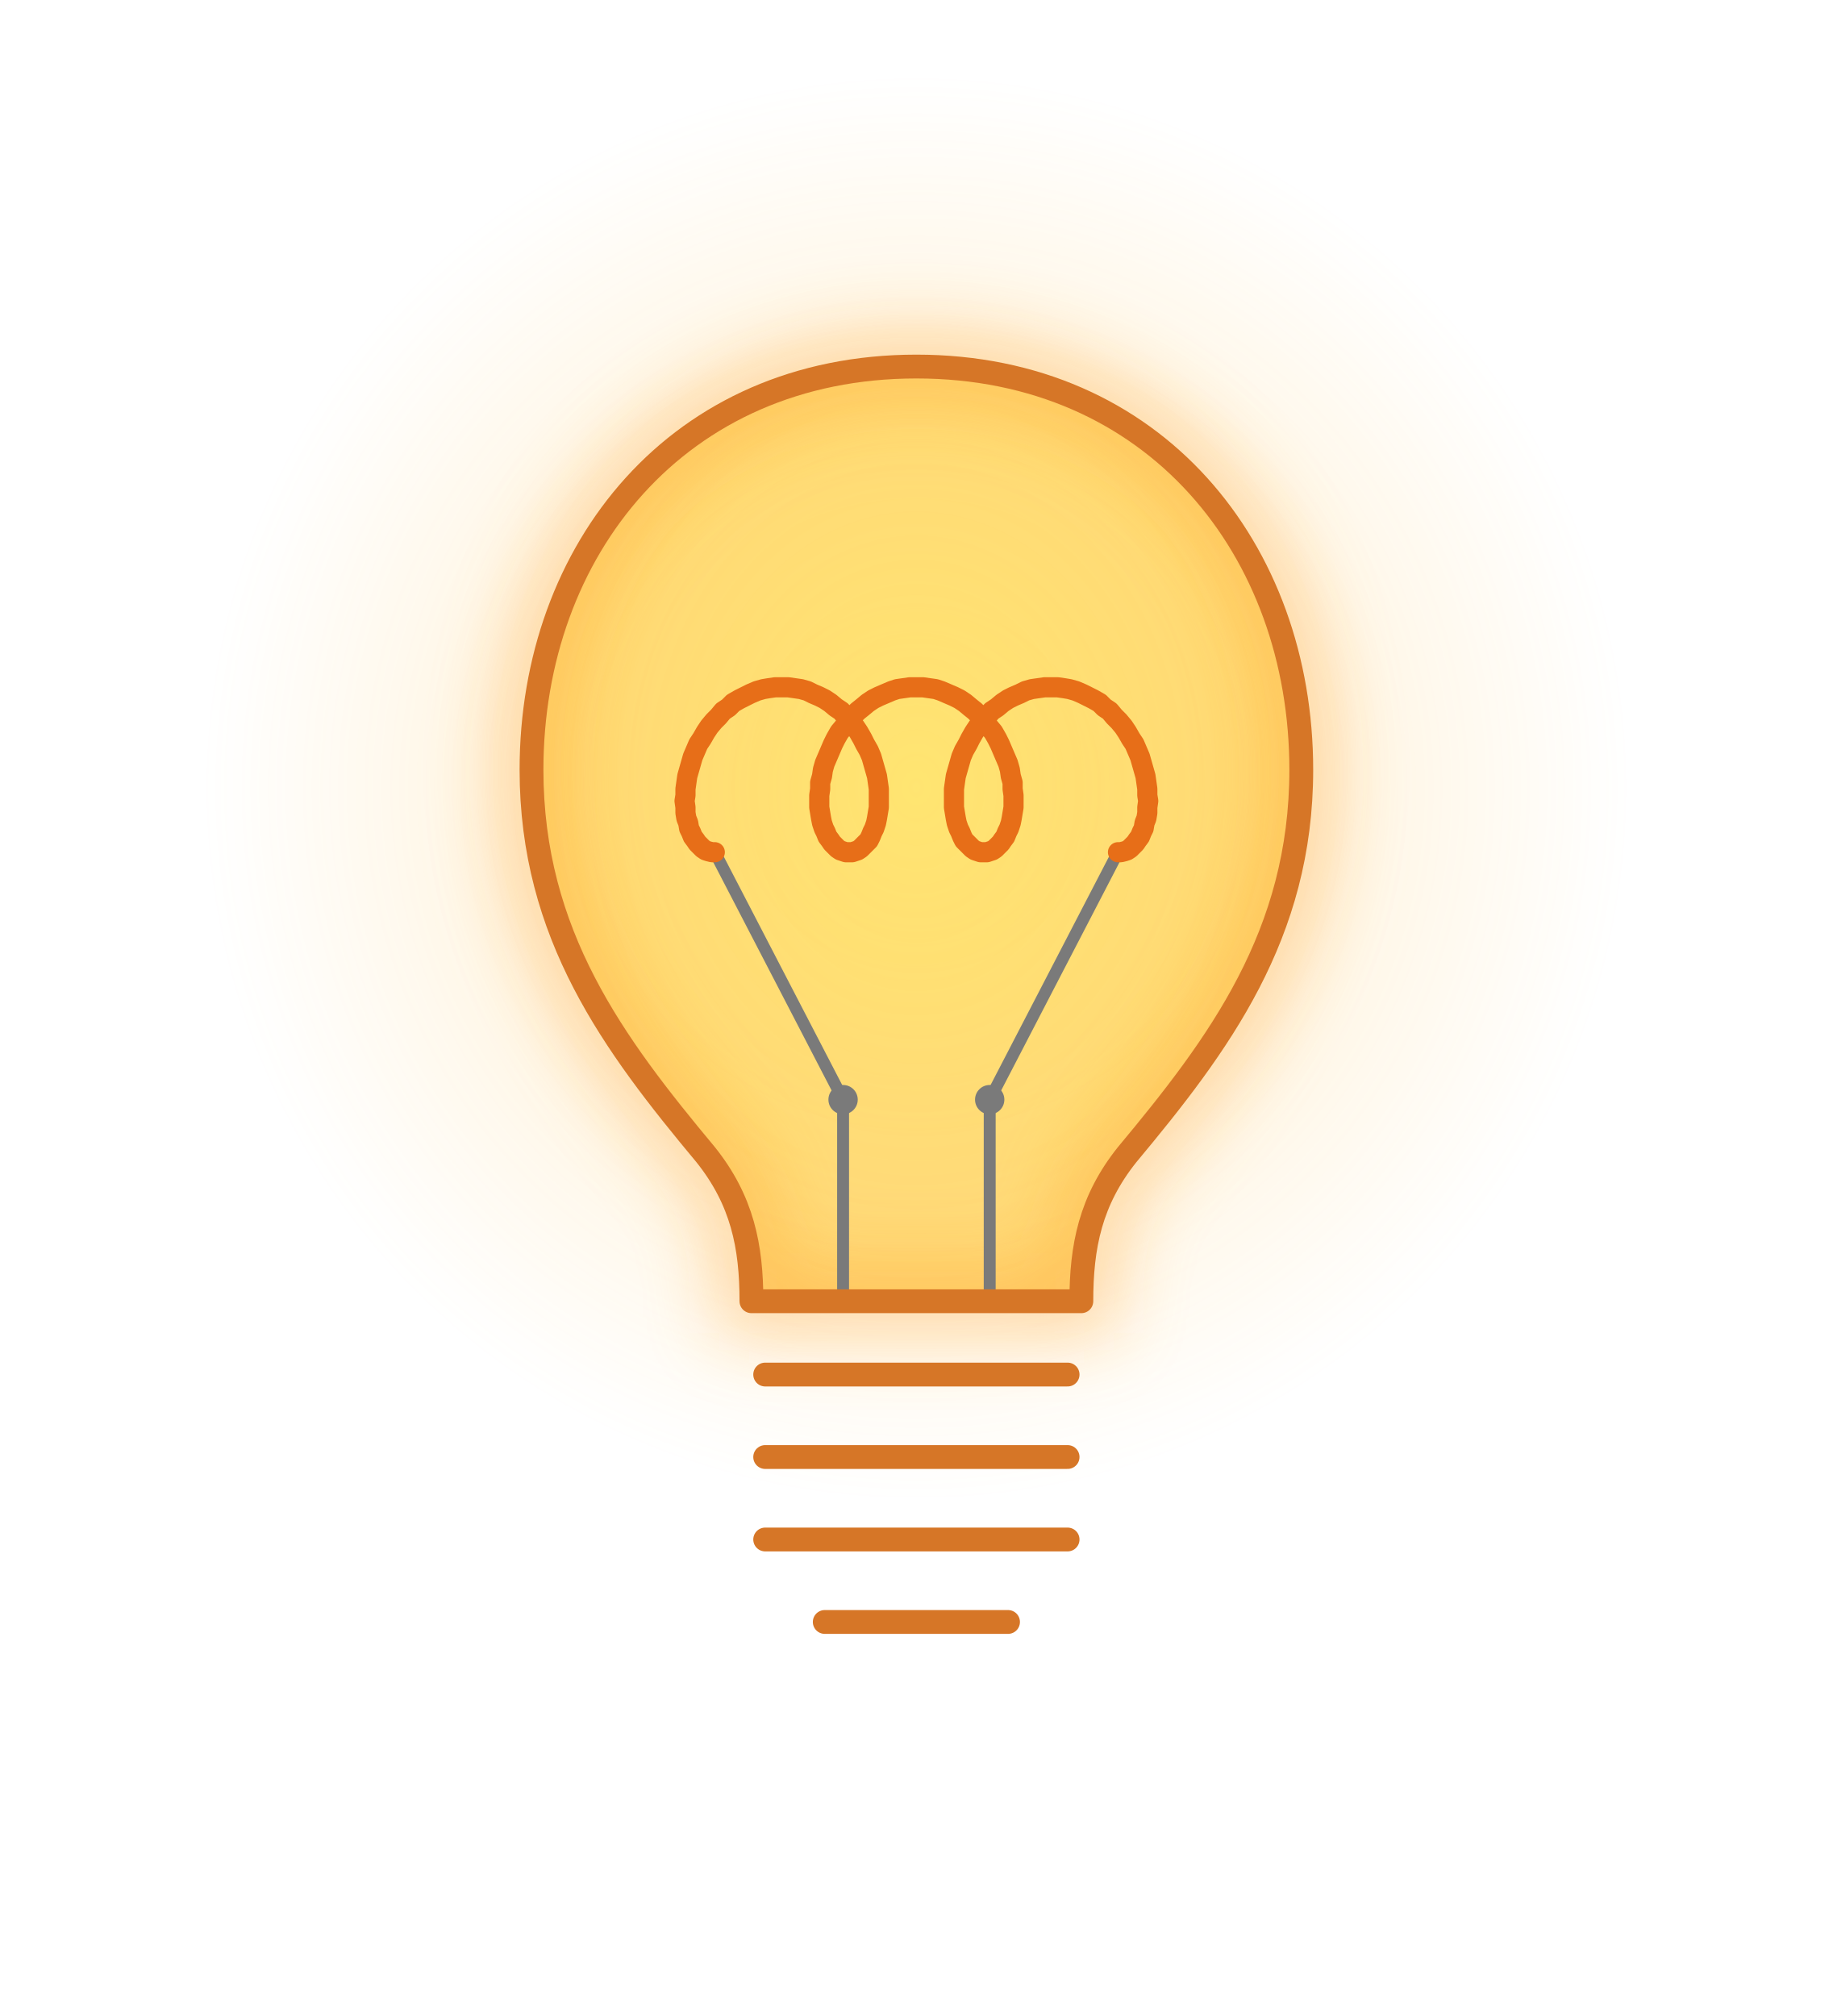
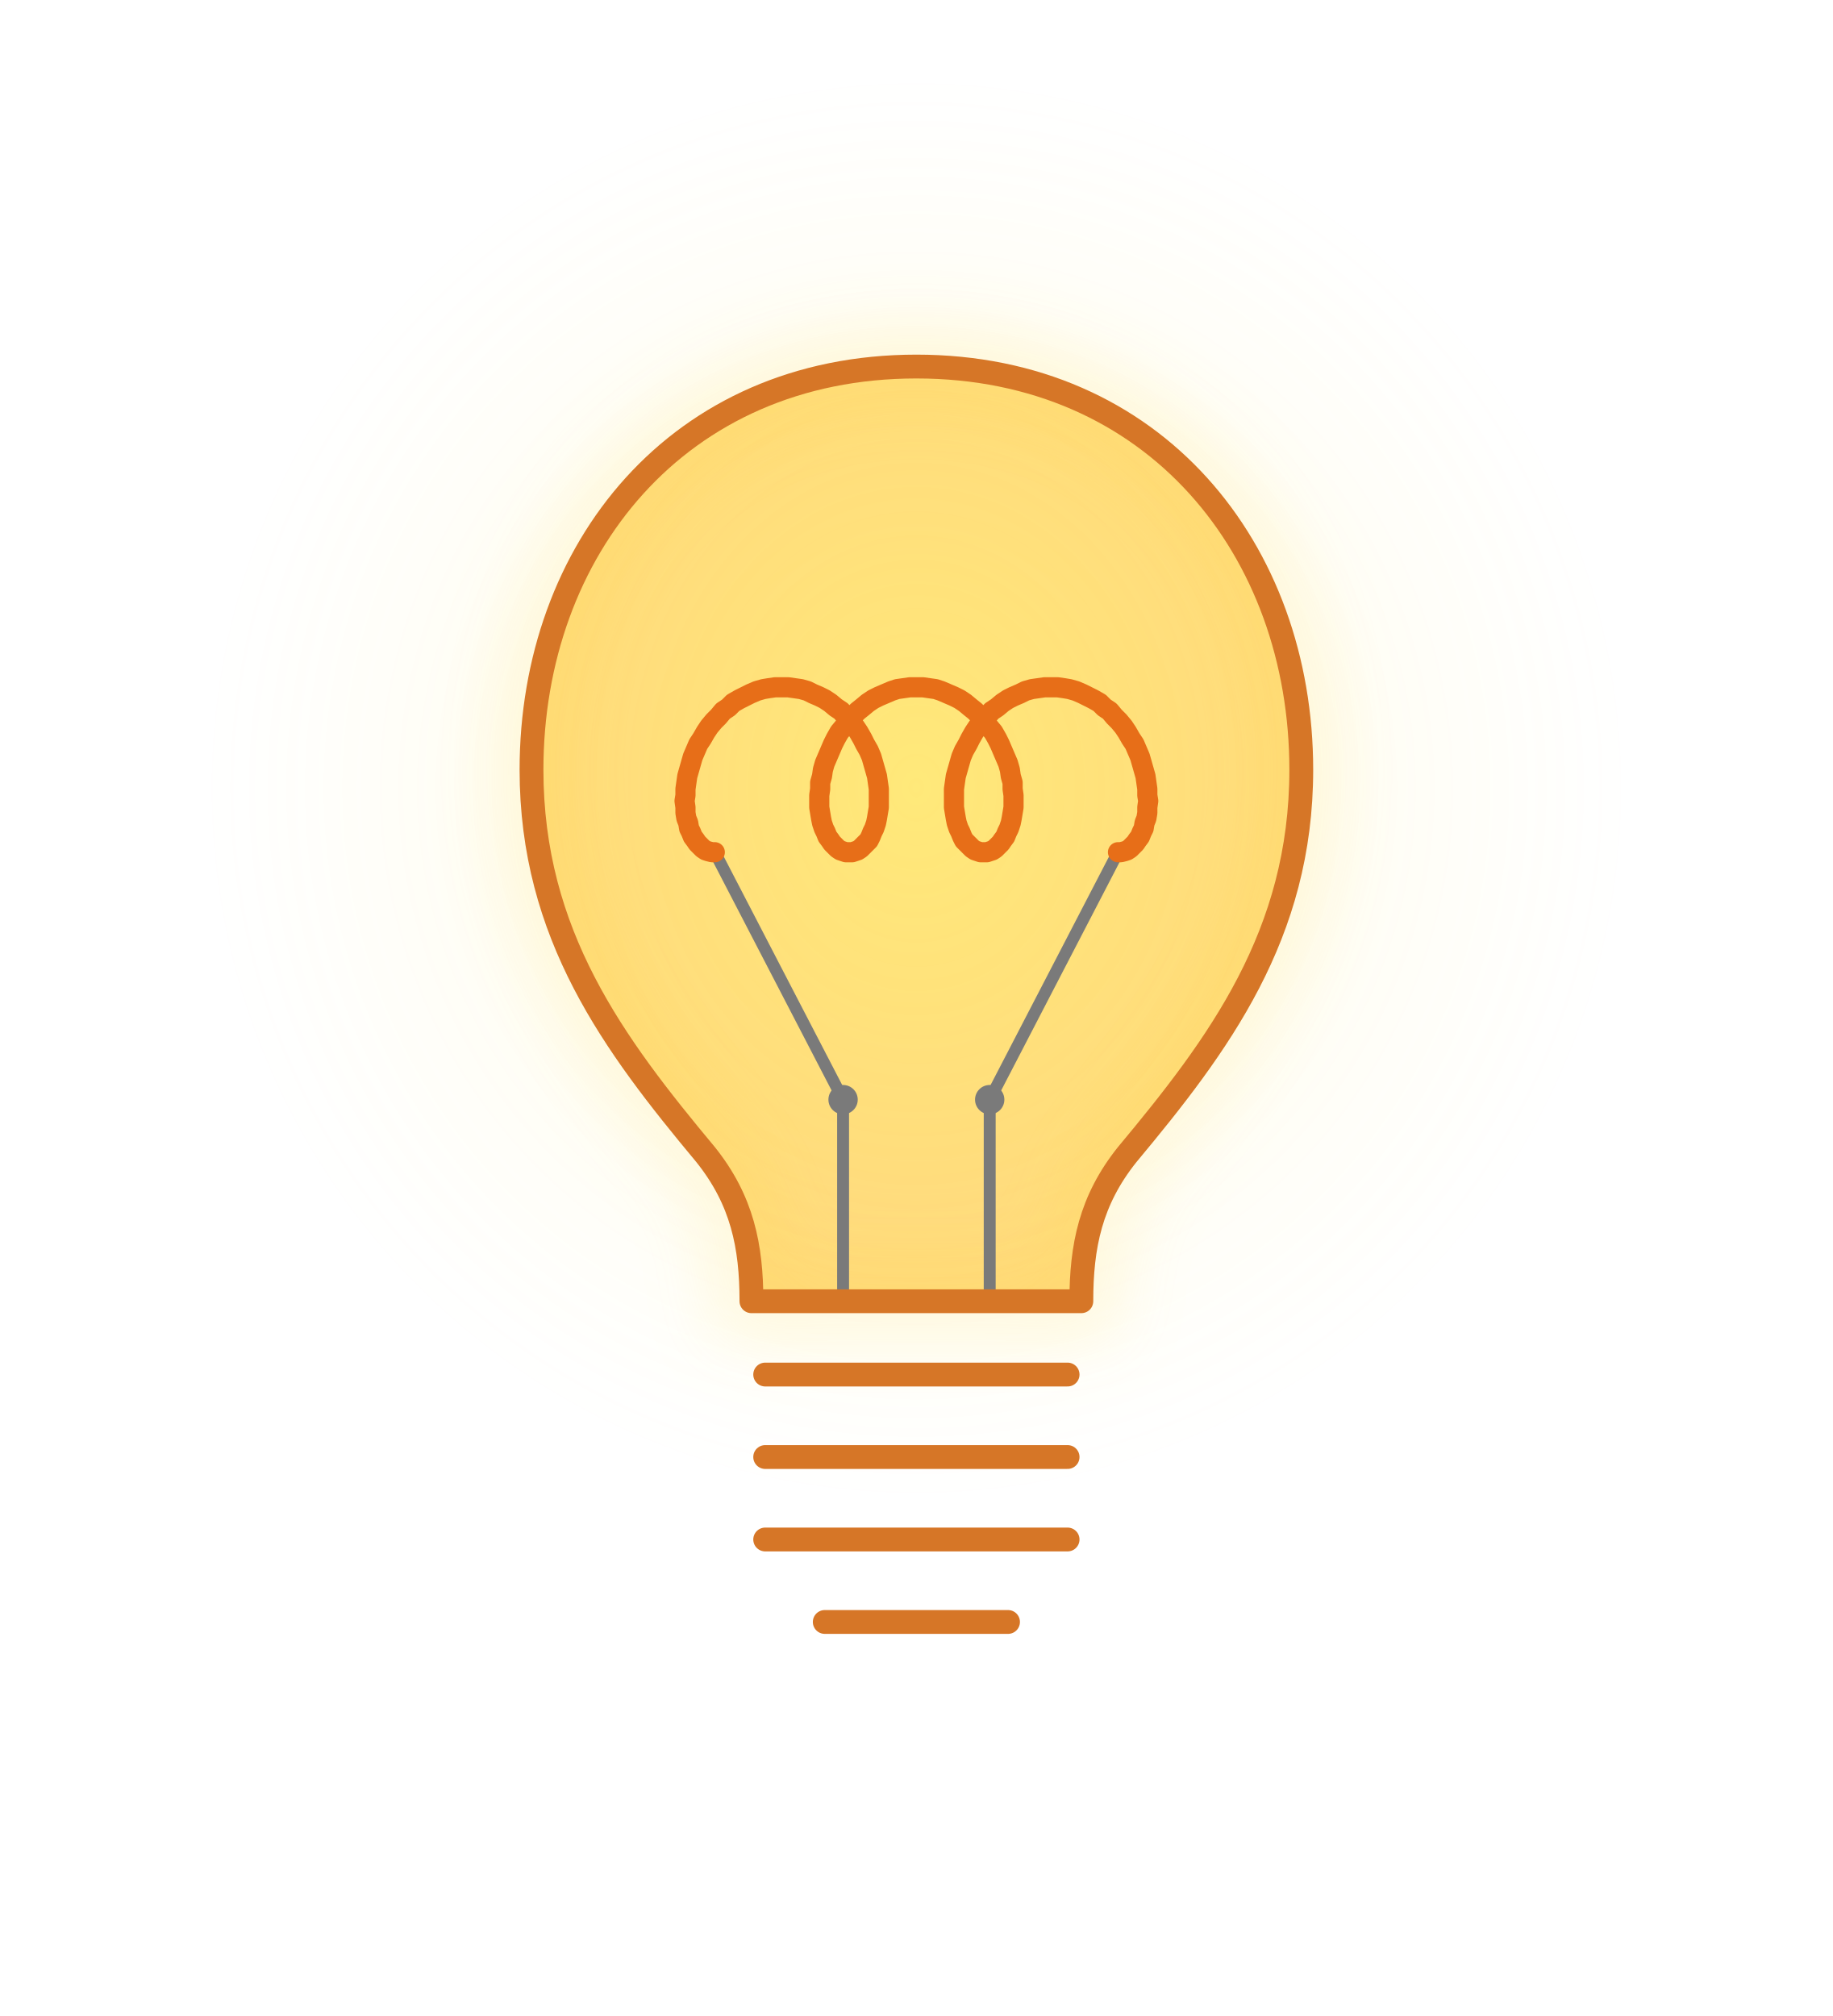
<svg xmlns="http://www.w3.org/2000/svg" viewBox="-40 -30 200 220" width="200" height="220">
  <defs>
    <radialGradient id="d6lh" cx="50%" cy="50%" r="50%">
-       <stop offset="0" stop-color="#ffb62e" stop-opacity="0.32" />
-       <stop offset="1" stop-color="#ffb62e" stop-opacity="0" />
+       <stop offset="0" stop-color="#ffe14d" stop-opacity="0.15" />
+       <stop offset="1" stop-color="#ffe14d" stop-opacity="0" />
    </radialGradient>
    <radialGradient id="d6lf" cx="50%" cy="45%" r="60%">
      <stop offset="0" stop-color="#ffe45c" stop-opacity="0.78" />
      <stop offset="1" stop-color="#ffc847" stop-opacity="0.69" />
    </radialGradient>
    <filter id="d6lg" x="-40%" y="-40%" width="180%" height="180%">
      <feGaussianBlur stdDeviation="3.8" />
    </filter>
  </defs>
  <circle cx="60" cy="56" r="78" fill="url(#d6lh)" />
  <path d="M60 10 C34 10 18 30 18 54 C18 72 27 84 37 96 C41 101 42 106 42 112 L78 112 C78 106 79 101 83 96 C93 84 102 72 102 54 C102 30 86 10 60 10 Z" fill="url(#d6lf)" />
-   <path d="M60 10 C34 10 18 30 18 54 C18 72 27 84 37 96 C41 101 42 106 42 112 L78 112 C78 106 79 101 83 96 C93 84 102 72 102 54 C102 30 86 10 60 10 Z" fill="none" stroke="#ff9d1c" stroke-width="7" opacity="0.38" filter="url(#d6lg)" />
+   <path d="M60 10 C34 10 18 30 18 54 C18 72 27 84 37 96 C41 101 42 106 42 112 L78 112 C78 106 79 101 83 96 C93 84 102 72 102 54 C102 30 86 10 60 10 Z" fill="none" stroke="#ffd830" stroke-width="7" opacity="0.17" filter="url(#d6lg)" />
  <path d="M52 112 V90 L38 63 M68 112 V90 L82 63" fill="none" stroke="#7a7a7a" stroke-width="1.3" stroke-linecap="round" stroke-linejoin="round" />
  <circle cx="52" cy="90" r="1.6" fill="#7a7a7a" />
  <circle cx="68" cy="90" r="1.6" fill="#7a7a7a" />
  <path d="M60 10 C34 10 18 30 18 54 C18 72 27 84 37 96 C41 101 42 106 42 112 L78 112 C78 106 79 101 83 96 C93 84 102 72 102 54 C102 30 86 10 60 10 Z" fill="none" stroke="#d67627" stroke-width="2.6" stroke-linejoin="round" />
  <path d="M38.0 63.0 L37.7 63.0 L37.3 62.9 L37.0 62.8 L36.7 62.6 L36.4 62.3 L36.1 62.0 L35.9 61.7 L35.6 61.3 L35.4 60.8 L35.2 60.4 L35.1 59.8 L34.9 59.3 L34.8 58.7 L34.8 58.1 L34.7 57.4 L34.8 56.8 L34.8 56.1 L34.9 55.4 L35.0 54.7 L35.2 54.0 L35.4 53.3 L35.6 52.6 L35.9 51.9 L36.2 51.2 L36.6 50.6 L37.0 49.9 L37.4 49.3 L37.9 48.7 L38.4 48.2 L38.9 47.6 L39.5 47.2 L40.0 46.7 L40.7 46.3 L41.3 46.0 L41.9 45.7 L42.6 45.4 L43.3 45.2 L43.9 45.1 L44.6 45.0 L45.3 45.0 L46.0 45.0 L46.7 45.1 L47.4 45.2 L48.1 45.4 L48.7 45.7 L49.4 46.0 L50.0 46.3 L50.6 46.7 L51.2 47.2 L51.8 47.6 L52.3 48.2 L52.8 48.7 L53.3 49.3 L53.7 49.9 L54.1 50.6 L54.4 51.2 L54.8 51.9 L55.1 52.6 L55.3 53.3 L55.5 54.0 L55.7 54.7 L55.8 55.4 L55.9 56.1 L55.9 56.8 L55.9 57.4 L55.9 58.1 L55.8 58.7 L55.7 59.3 L55.6 59.8 L55.4 60.4 L55.2 60.8 L55.0 61.3 L54.8 61.7 L54.5 62.0 L54.2 62.3 L53.9 62.6 L53.6 62.8 L53.3 62.9 L53.0 63.0 L52.7 63.0 L52.3 63.0 L52.0 62.9 L51.7 62.8 L51.4 62.6 L51.1 62.3 L50.8 62.0 L50.6 61.7 L50.3 61.3 L50.1 60.8 L49.9 60.4 L49.7 59.8 L49.6 59.3 L49.5 58.7 L49.4 58.1 L49.4 57.4 L49.4 56.8 L49.5 56.1 L49.5 55.4 L49.7 54.7 L49.8 54.0 L50.0 53.3 L50.3 52.6 L50.6 51.9 L50.9 51.2 L51.2 50.6 L51.6 49.9 L52.1 49.3 L52.5 48.7 L53.0 48.2 L53.6 47.6 L54.1 47.2 L54.7 46.7 L55.3 46.3 L55.9 46.0 L56.6 45.7 L57.3 45.4 L57.9 45.2 L58.6 45.1 L59.3 45.0 L60.0 45.0 L60.7 45.0 L61.4 45.1 L62.1 45.2 L62.7 45.4 L63.4 45.7 L64.1 46.0 L64.7 46.3 L65.3 46.7 L65.9 47.2 L66.4 47.6 L67.0 48.2 L67.5 48.7 L67.9 49.3 L68.4 49.9 L68.8 50.6 L69.1 51.2 L69.4 51.9 L69.7 52.6 L70.0 53.3 L70.2 54.0 L70.3 54.7 L70.5 55.4 L70.5 56.1 L70.6 56.8 L70.6 57.4 L70.6 58.1 L70.5 58.7 L70.4 59.3 L70.3 59.8 L70.1 60.4 L69.9 60.8 L69.7 61.3 L69.4 61.7 L69.2 62.0 L68.9 62.3 L68.6 62.6 L68.3 62.8 L68.0 62.9 L67.7 63.0 L67.3 63.0 L67.0 63.0 L66.7 62.9 L66.4 62.8 L66.1 62.6 L65.8 62.3 L65.5 62.0 L65.2 61.7 L65.0 61.3 L64.8 60.8 L64.6 60.4 L64.4 59.8 L64.3 59.3 L64.2 58.7 L64.1 58.1 L64.1 57.4 L64.1 56.8 L64.1 56.1 L64.2 55.4 L64.3 54.7 L64.5 54.0 L64.7 53.3 L64.9 52.6 L65.2 51.9 L65.6 51.2 L65.9 50.6 L66.3 49.9 L66.7 49.3 L67.2 48.7 L67.7 48.2 L68.2 47.6 L68.8 47.2 L69.4 46.7 L70.0 46.3 L70.6 46.0 L71.3 45.7 L71.9 45.4 L72.6 45.2 L73.3 45.1 L74.0 45.0 L74.7 45.0 L75.4 45.0 L76.1 45.1 L76.7 45.2 L77.4 45.4 L78.1 45.7 L78.7 46.0 L79.3 46.3 L80.0 46.7 L80.5 47.2 L81.1 47.6 L81.6 48.2 L82.1 48.7 L82.6 49.3 L83.0 49.9 L83.4 50.6 L83.8 51.2 L84.1 51.9 L84.4 52.6 L84.6 53.3 L84.8 54.0 L85.0 54.7 L85.1 55.4 L85.2 56.1 L85.2 56.8 L85.3 57.4 L85.2 58.1 L85.2 58.7 L85.1 59.3 L84.9 59.8 L84.8 60.4 L84.6 60.8 L84.4 61.3 L84.1 61.7 L83.9 62.0 L83.6 62.3 L83.3 62.6 L83.0 62.8 L82.7 62.9 L82.3 63.0 L82.0 63.0" fill="none" stroke="#e76e18" stroke-width="2.2" stroke-linecap="round" stroke-linejoin="round" />
  <g fill="none" stroke="#d67627" stroke-width="2.6" stroke-linecap="round">
    <path d="M43.5 120 H76.5" />
    <path d="M43.5 129 H76.5" />
    <path d="M43.5 138 H76.5" />
    <path d="M50 147 H70" />
  </g>
</svg>
